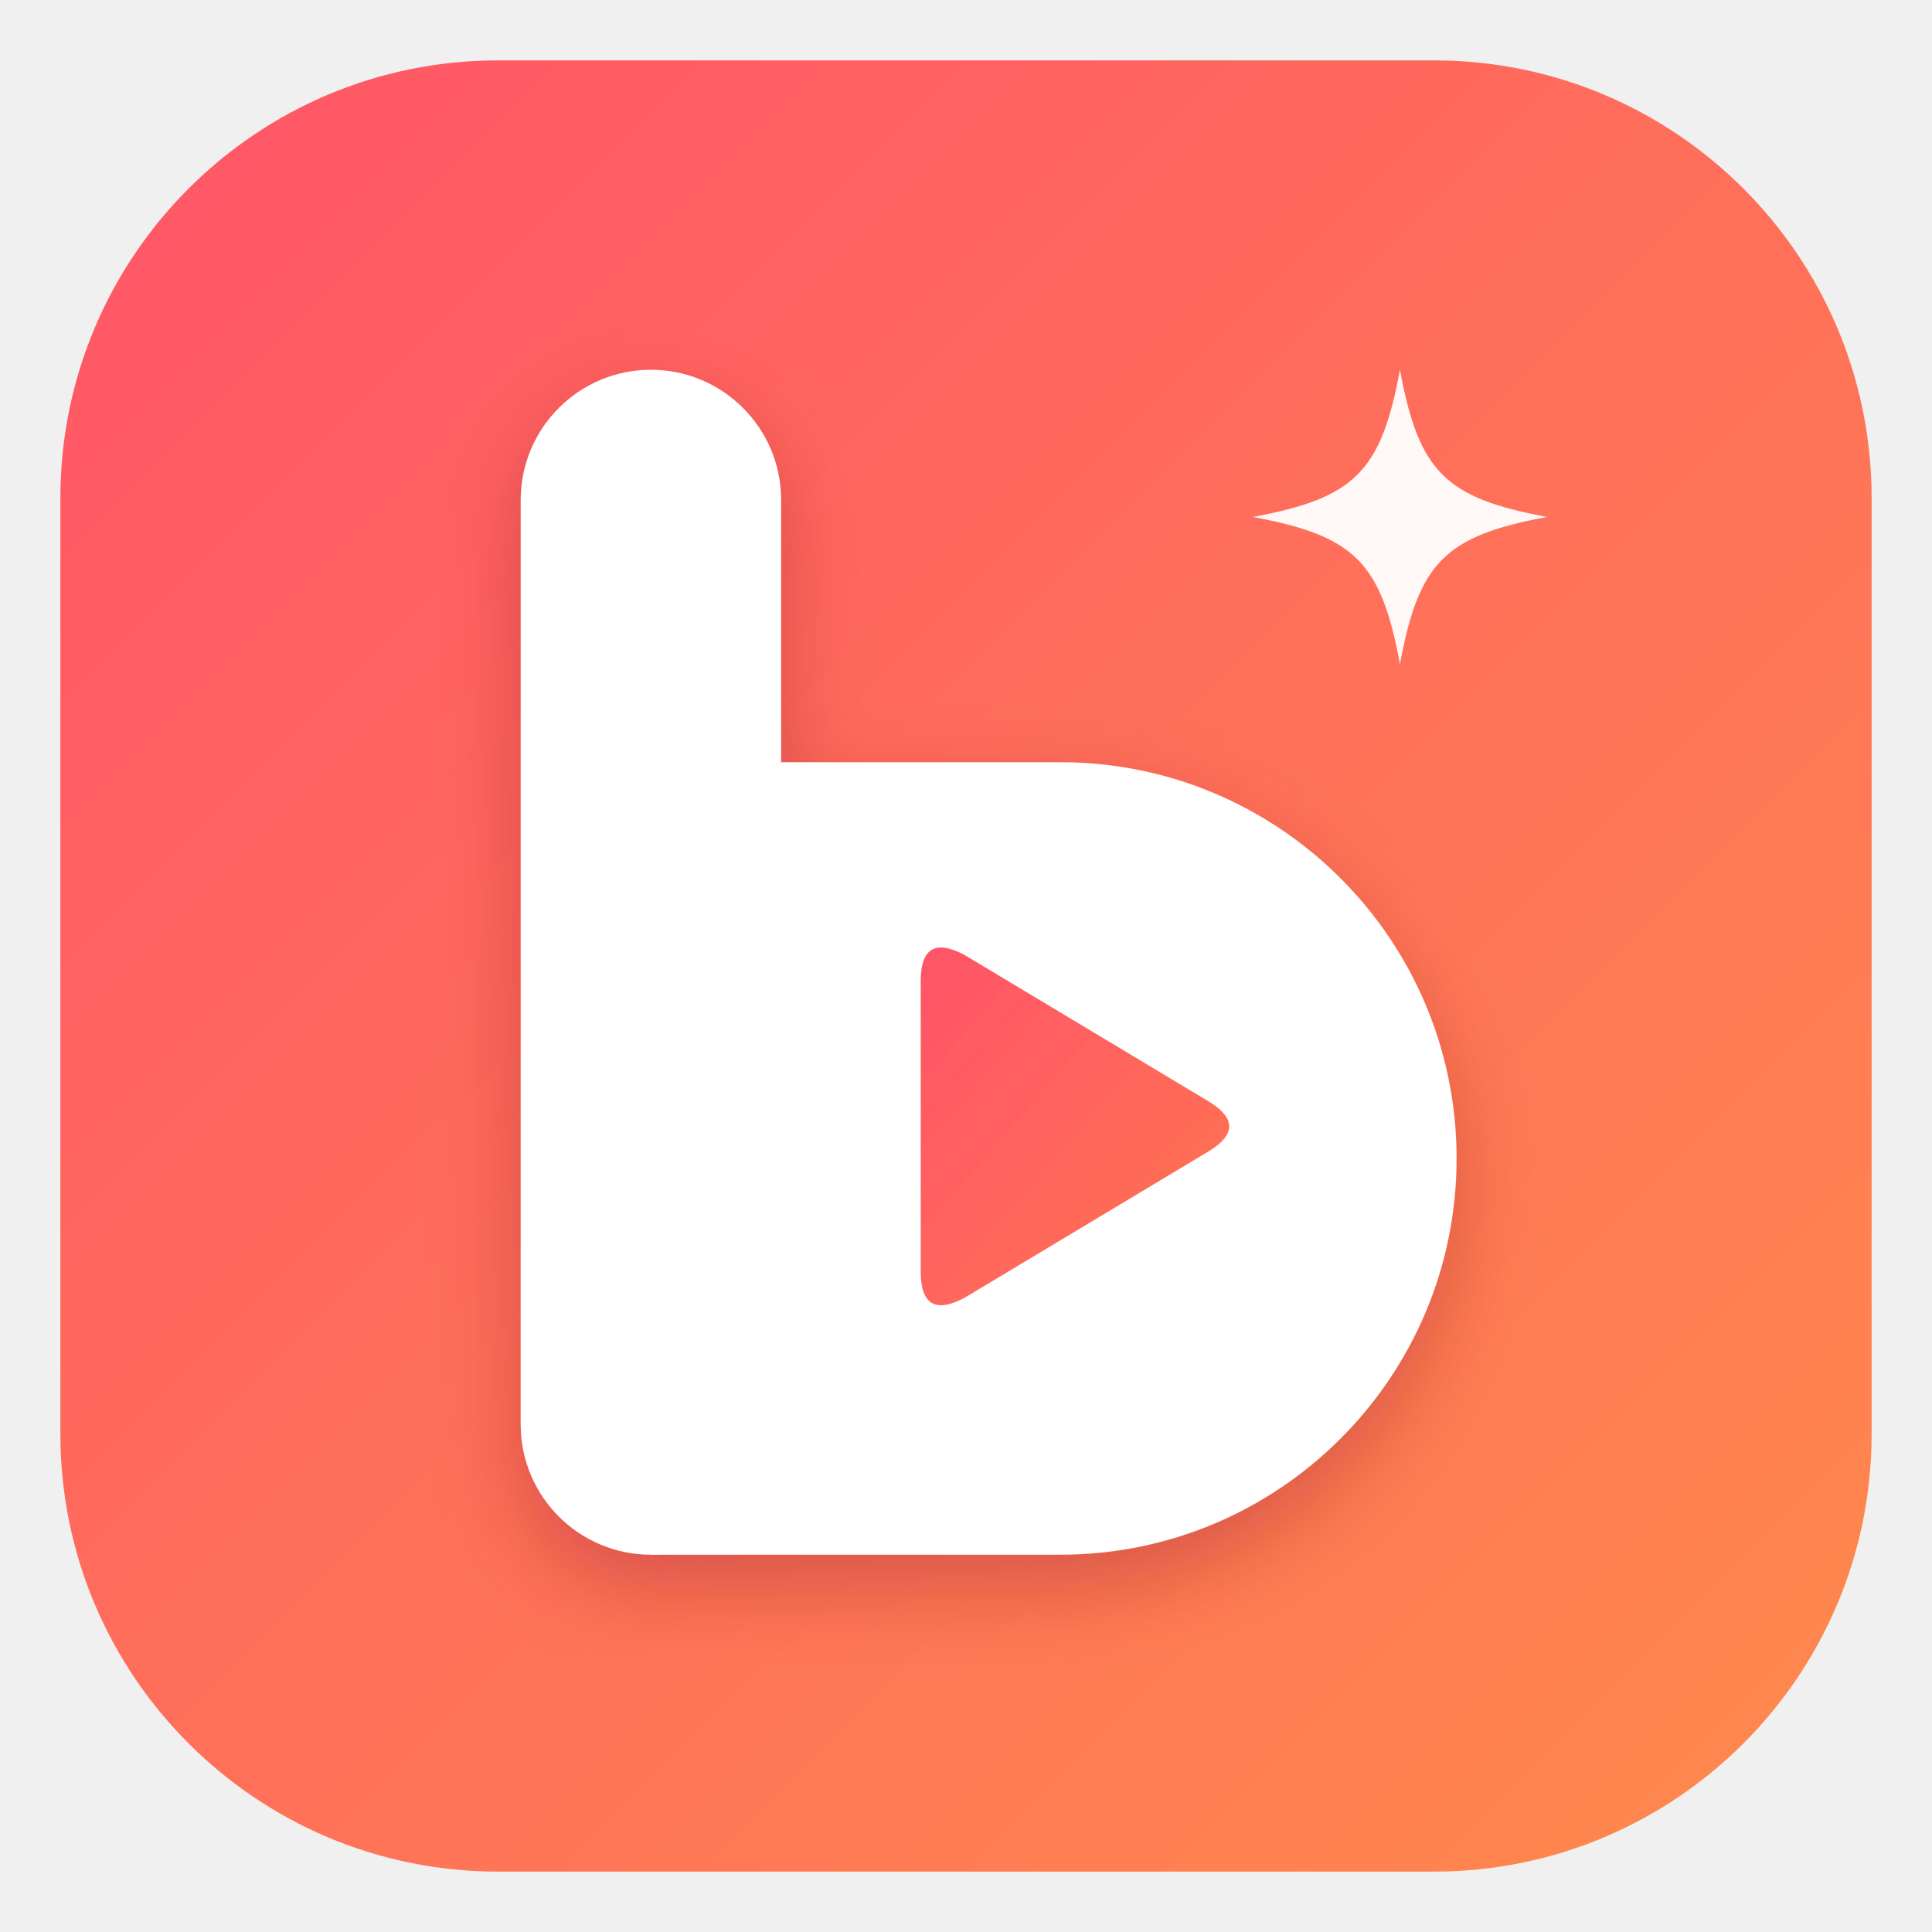
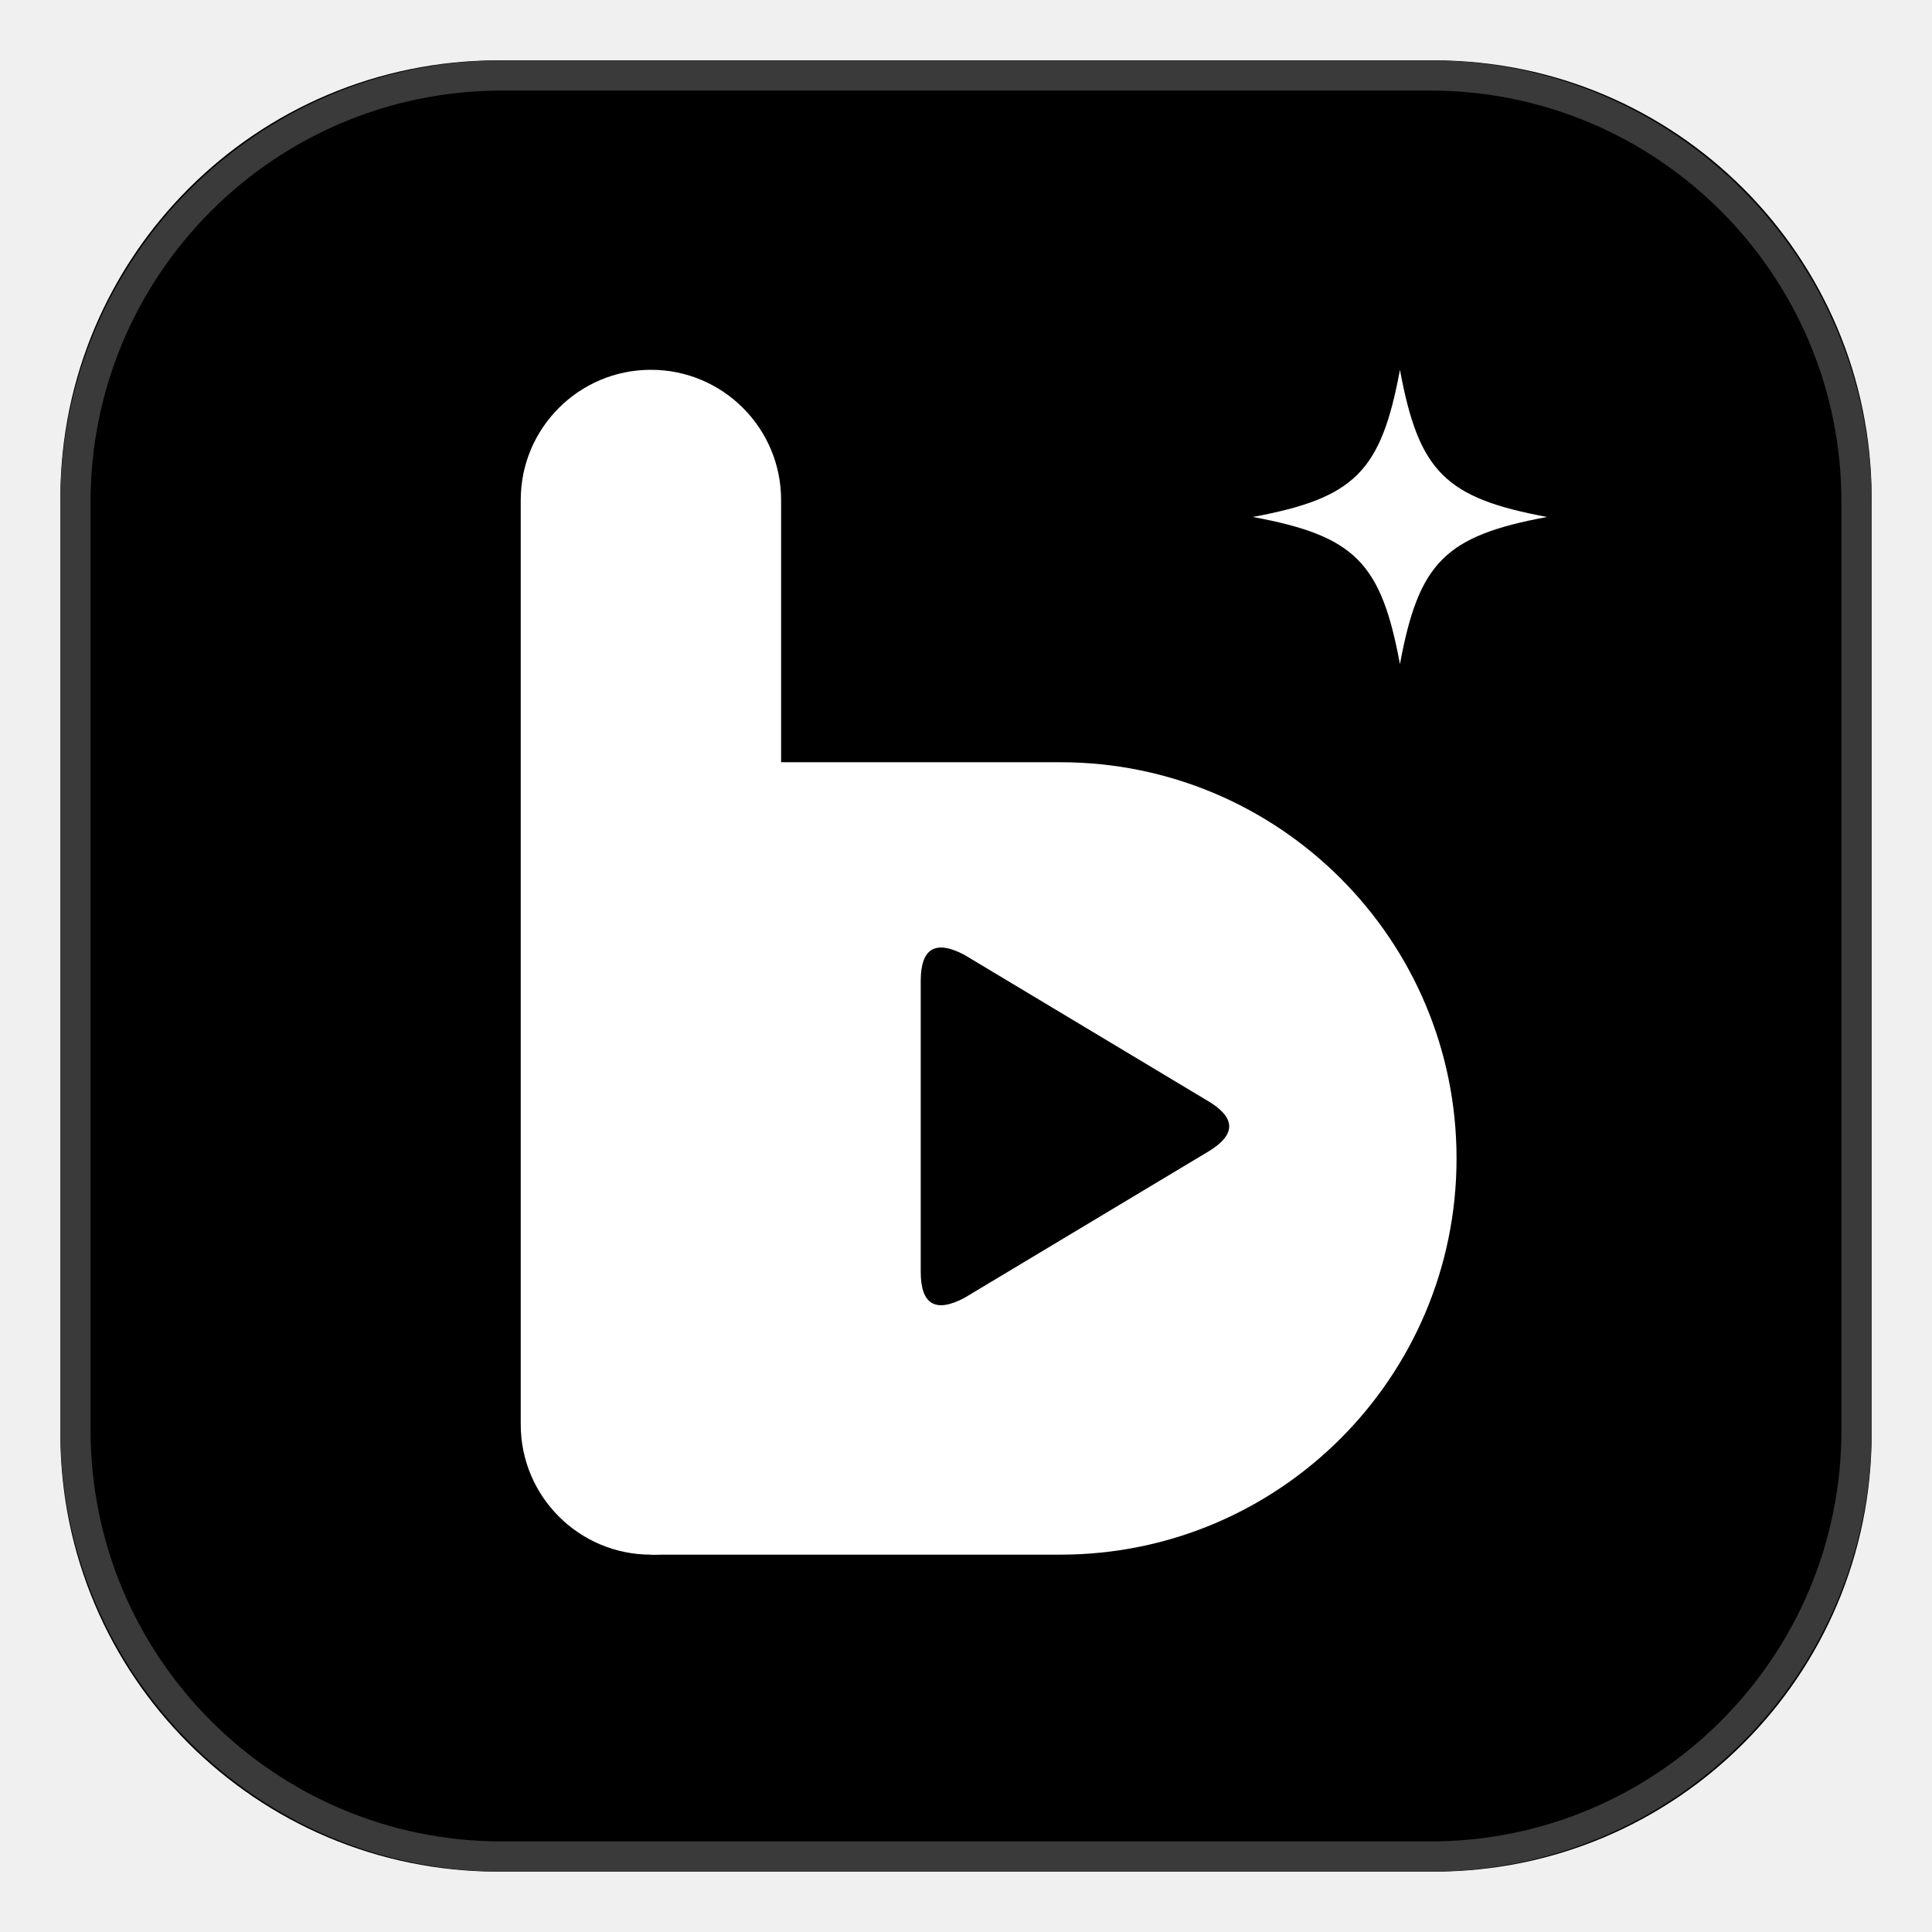
<svg xmlns="http://www.w3.org/2000/svg" viewBox="0 0 1024 1024" width="1024" height="1024">
-   <defs>
-     <linearGradient id="bg" x1="0" y1="0" x2="1" y2="1">
-       <stop offset="0" stop-color="#FF5468" />
-       <stop offset="1" stop-color="#FF8A4C" />
-     </linearGradient>
-     <linearGradient id="play" x1="0" y1="0" x2="1" y2="1">
-       <stop offset="0" stop-color="#FF5468" />
-       <stop offset="1" stop-color="#FF7650" />
-     </linearGradient>
-     <filter id="soft" x="-20%" y="-20%" width="140%" height="140%">
-       <feDropShadow dx="0" dy="18" stdDeviation="22" flood-color="#7A0F22" flood-opacity="0.28" />
-     </filter>
-   </defs>
-   <rect x="32" y="32" width="960" height="960" rx="232" fill="url(#bg)" />
-   <g filter="url(#soft)">
+   <rect x="32" y="32" width="960" height="960" rx="232" fill="#000000" />
+   <rect x="40" y="40" width="944" height="944" rx="226" fill="none" stroke="#3A3A3A" stroke-width="16" />
+   <g>
    <rect x="276" y="196" width="138" height="628" rx="69" fill="#FFFFFF" />
    <path d="M345 404 H562 A210 210 0 0 1 562 824 H345 Z" fill="#FFFFFF" />
-     <path d="M488 520 Q488 494 511 506 L641 584 Q662 597 641 610 L511 688 Q488 700 488 674 Z" fill="url(#play)" />
+     <path d="M488 520 Q488 494 511 506 L641 584 Q662 597 641 610 L511 688 Q488 700 488 674 Z" fill="#000000" />
+     <path d="M742 196 C752 250 766 264 820 274 C766 284 752 298 742 352 C732 298 718 284 664 274 C718 264 732 250 742 196 Z" fill="#FFFFFF" />
  </g>
-   <path d="M742 196 C752 250 766 264 820 274 C766 284 752 298 742 352 C732 298 718 284 664 274 C718 264 732 250 742 196 Z" fill="#FFFFFF" opacity="0.95" />
</svg>
